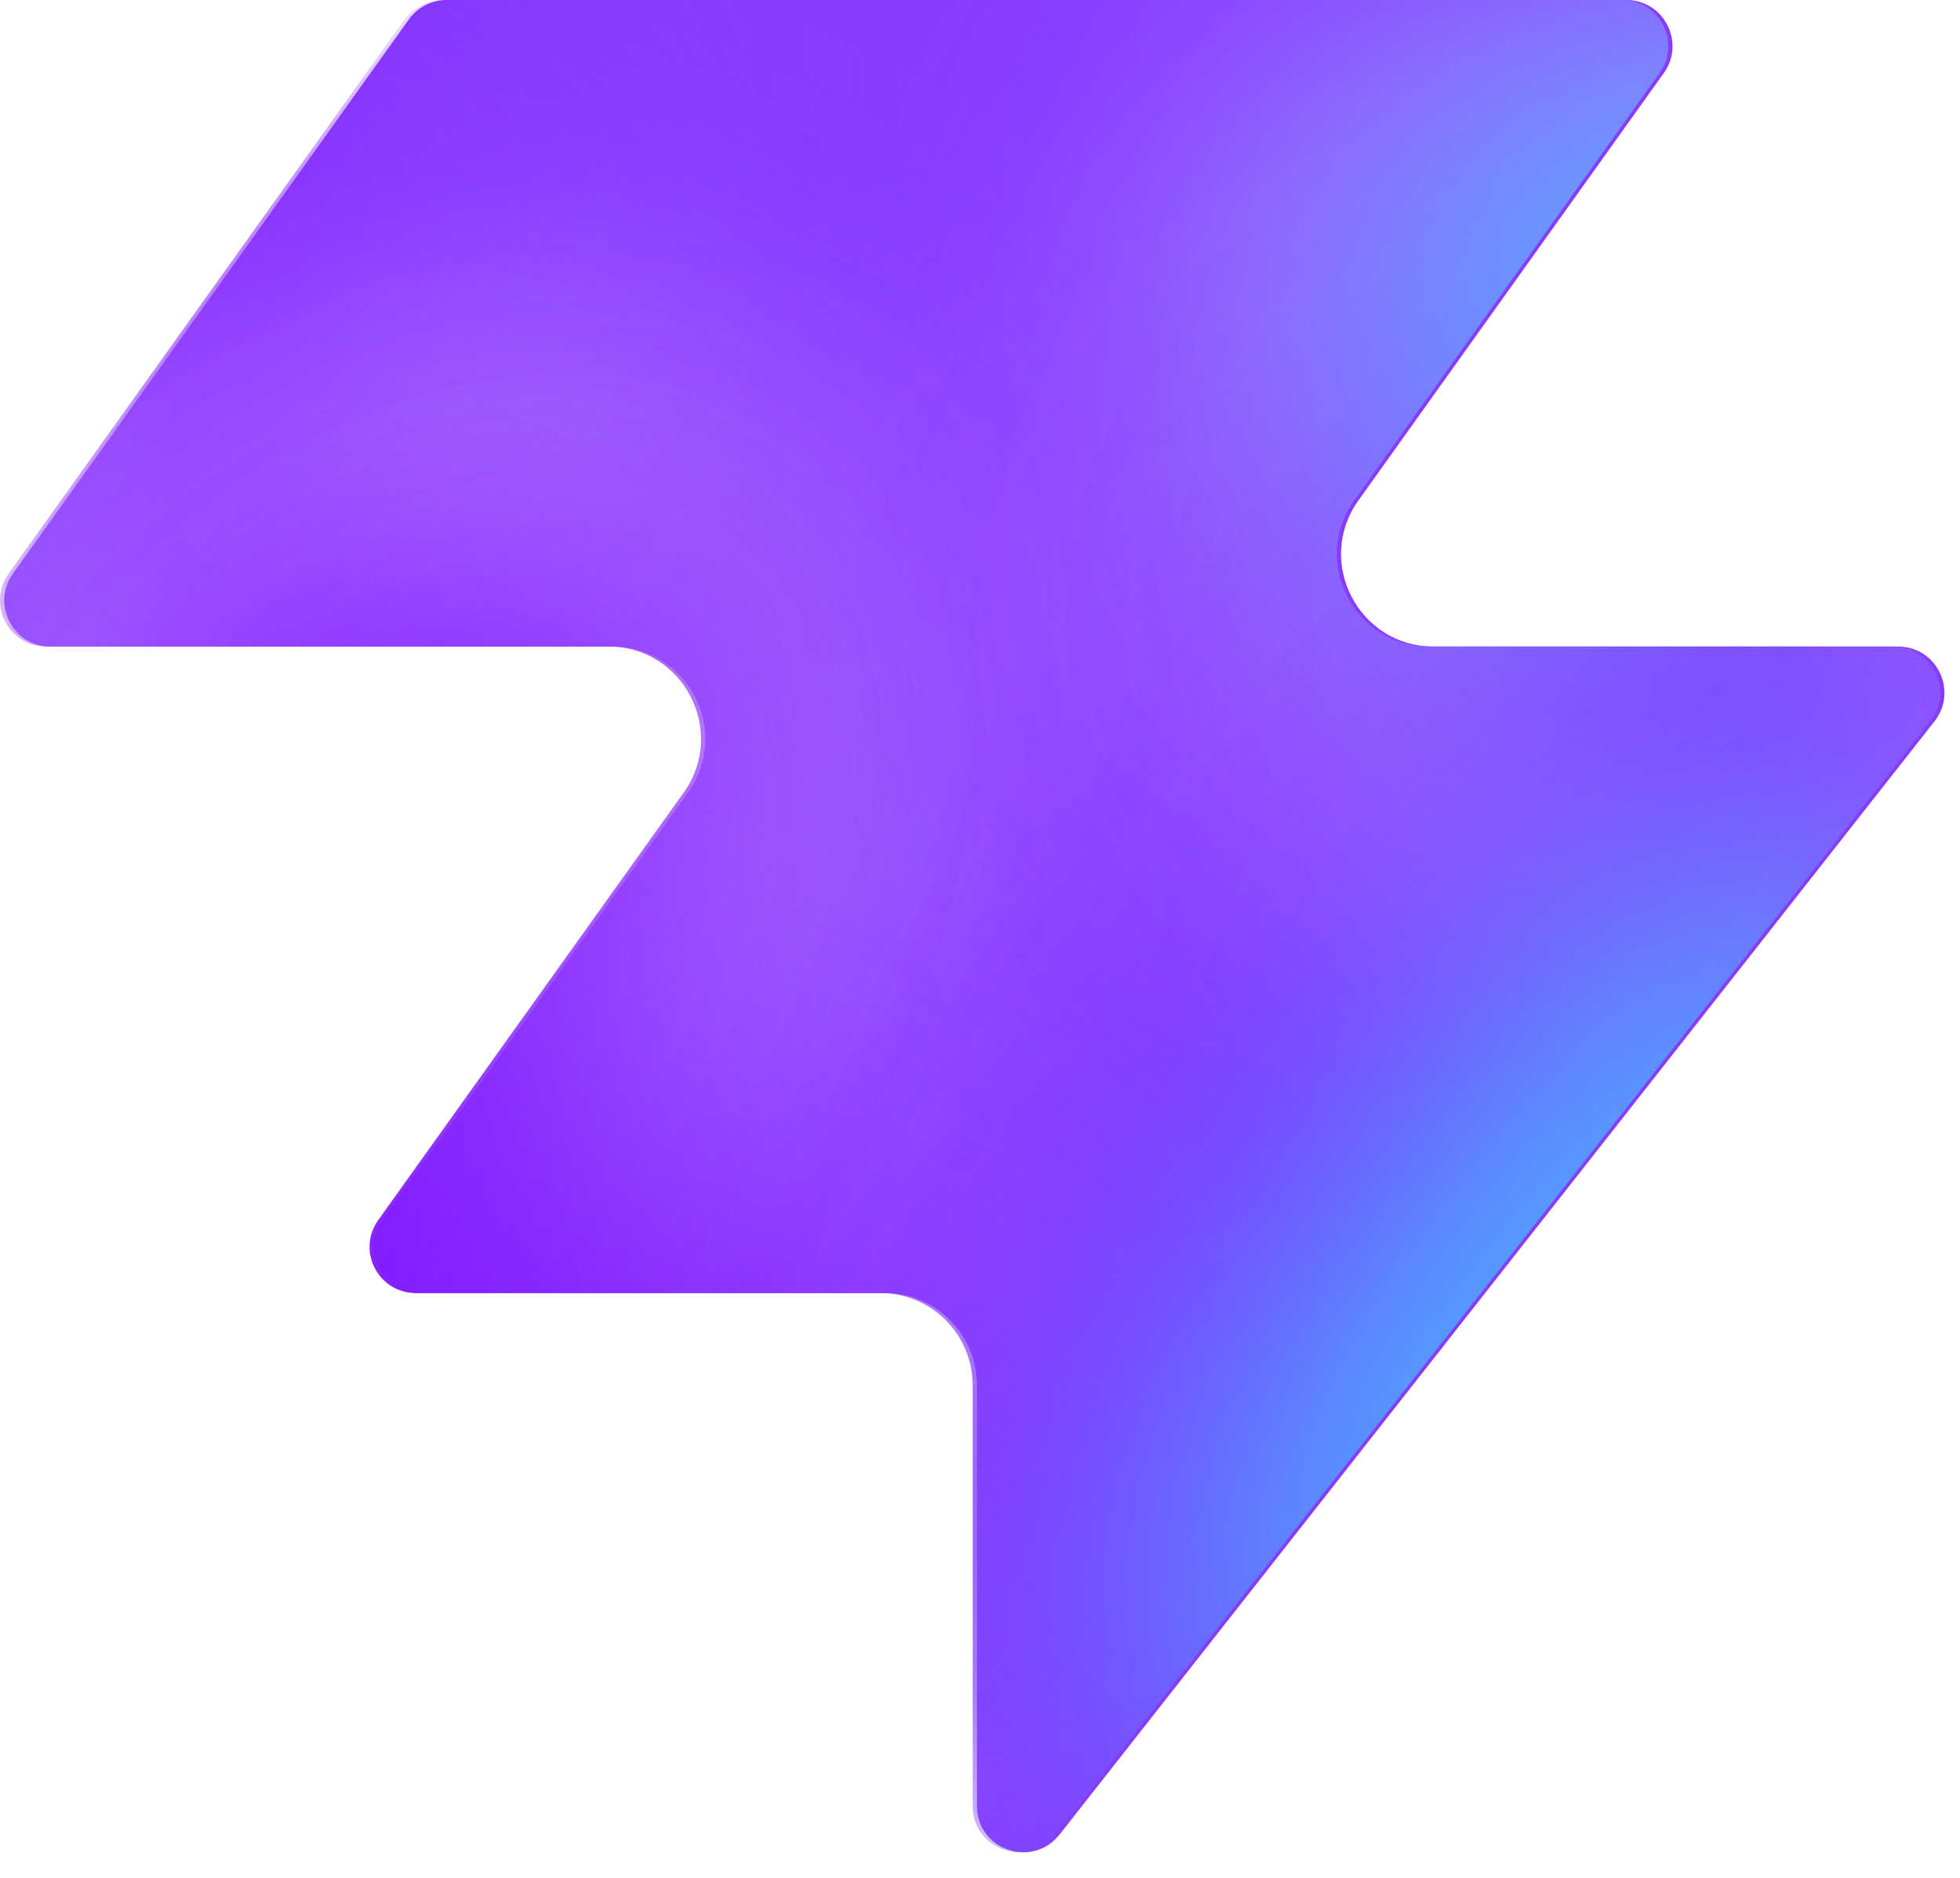
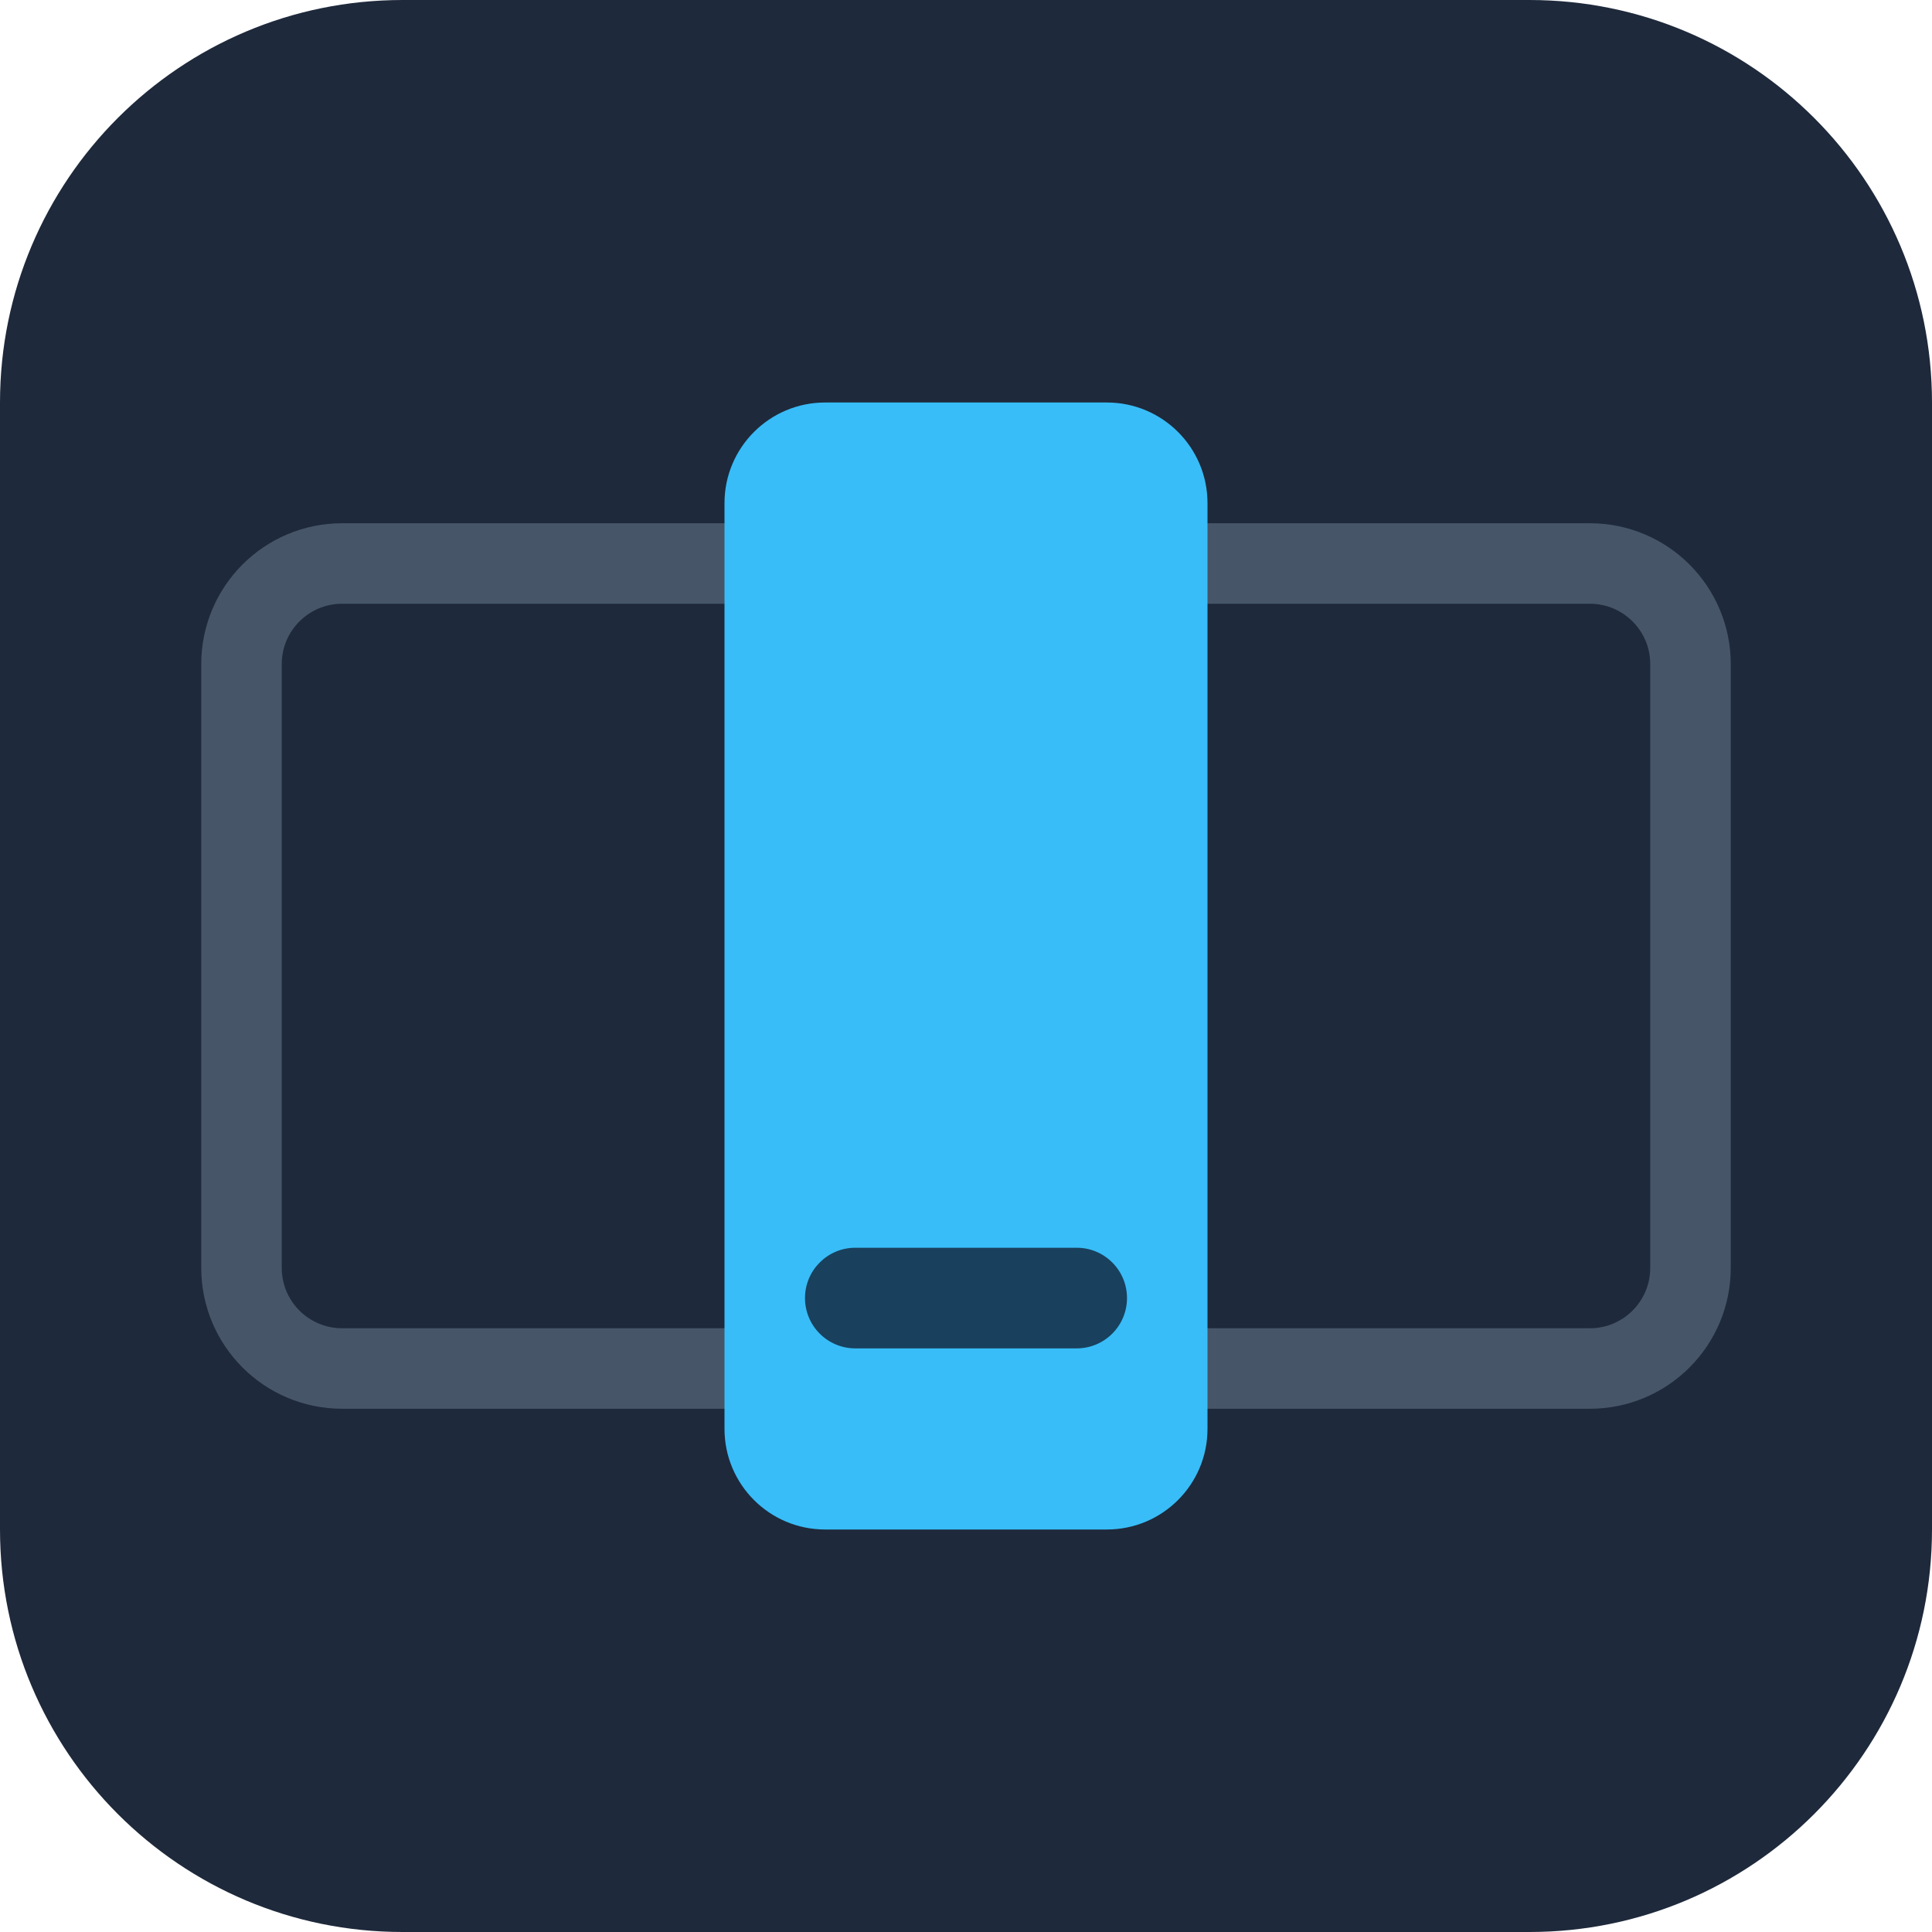
- <svg xmlns="http://www.w3.org/2000/svg" width="48" height="46" fill="none" viewBox="0 0 48 46">
-   <path fill="#863bff" d="M25.946 44.938c-.664.845-2.021.375-2.021-.698V33.937a2.26 2.26 0 0 0-2.262-2.262H10.287c-.92 0-1.456-1.04-.92-1.788l7.48-10.471c1.07-1.497 0-3.578-1.842-3.578H1.237c-.92 0-1.456-1.04-.92-1.788L10.013.474c.214-.297.556-.474.92-.474h28.894c.92 0 1.456 1.04.92 1.788l-7.48 10.471c-1.07 1.498 0 3.579 1.842 3.579h11.377c.943 0 1.473 1.088.89 1.83L25.947 44.94z" style="fill:#863bff;fill:color(display-p3 .525 .23 1);fill-opacity:1" />
-   <mask id="a" width="48" height="46" x="0" y="0" maskUnits="userSpaceOnUse" style="mask-type:alpha">
-     <path fill="#000" d="M25.842 44.938c-.664.844-2.021.375-2.021-.698V33.937a2.26 2.26 0 0 0-2.262-2.262H10.183c-.92 0-1.456-1.04-.92-1.788l7.48-10.471c1.07-1.498 0-3.579-1.842-3.579H1.133c-.92 0-1.456-1.04-.92-1.787L9.91.473c.214-.297.556-.474.92-.474h28.894c.92 0 1.456 1.04.92 1.788l-7.48 10.471c-1.07 1.498 0 3.578 1.842 3.578h11.377c.943 0 1.473 1.088.89 1.832L25.843 44.94z" style="fill:#000;fill-opacity:1" />
-   </mask>
-   <g mask="url(#a)">
-     <g filter="url(#b)">
-       <ellipse cx="5.508" cy="14.704" fill="#ede6ff" rx="5.508" ry="14.704" style="fill:#ede6ff;fill:color(display-p3 .927 .903 1);fill-opacity:1" transform="matrix(.00324 1 1 -.00324 -4.47 31.516)" />
-     </g>
-     <g filter="url(#c)">
-       <ellipse cx="10.399" cy="29.851" fill="#ede6ff" rx="10.399" ry="29.851" style="fill:#ede6ff;fill:color(display-p3 .927 .903 1);fill-opacity:1" transform="matrix(.00324 1 1 -.00324 -39.328 7.883)" />
-     </g>
-     <g filter="url(#d)">
-       <ellipse cx="5.508" cy="30.487" fill="#7e14ff" rx="5.508" ry="30.487" style="fill:#7e14ff;fill:color(display-p3 .492 .077 1);fill-opacity:1" transform="rotate(89.814 -25.913 -14.639)scale(1 -1)" />
-     </g>
-     <g filter="url(#e)">
-       <ellipse cx="5.508" cy="30.599" fill="#7e14ff" rx="5.508" ry="30.599" style="fill:#7e14ff;fill:color(display-p3 .492 .077 1);fill-opacity:1" transform="rotate(89.814 -32.644 -3.334)scale(1 -1)" />
-     </g>
-     <g filter="url(#f)">
-       <ellipse cx="5.508" cy="30.599" fill="#7e14ff" rx="5.508" ry="30.599" style="fill:#7e14ff;fill:color(display-p3 .492 .077 1);fill-opacity:1" transform="matrix(.00324 1 1 -.00324 -34.34 30.47)" />
-     </g>
-     <g filter="url(#g)">
-       <ellipse cx="14.072" cy="22.078" fill="#ede6ff" rx="14.072" ry="22.078" style="fill:#ede6ff;fill:color(display-p3 .927 .903 1);fill-opacity:1" transform="rotate(93.35 24.506 48.493)scale(-1 1)" />
-     </g>
-     <g filter="url(#h)">
-       <ellipse cx="3.47" cy="21.501" fill="#7e14ff" rx="3.47" ry="21.501" style="fill:#7e14ff;fill:color(display-p3 .492 .077 1);fill-opacity:1" transform="rotate(89.009 28.708 47.59)scale(-1 1)" />
-     </g>
-     <g filter="url(#i)">
-       <ellipse cx="3.47" cy="21.501" fill="#7e14ff" rx="3.47" ry="21.501" style="fill:#7e14ff;fill:color(display-p3 .492 .077 1);fill-opacity:1" transform="rotate(89.009 28.708 47.59)scale(-1 1)" />
-     </g>
-     <g filter="url(#j)">
-       <ellipse cx=".387" cy="8.972" fill="#7e14ff" rx="4.407" ry="29.108" style="fill:#7e14ff;fill:color(display-p3 .492 .077 1);fill-opacity:1" transform="rotate(39.51 .387 8.972)" />
-     </g>
-     <g filter="url(#k)">
-       <ellipse cx="47.523" cy="-6.092" fill="#7e14ff" rx="4.407" ry="29.108" style="fill:#7e14ff;fill:color(display-p3 .492 .077 1);fill-opacity:1" transform="rotate(37.892 47.523 -6.092)" />
-     </g>
-     <g filter="url(#l)">
-       <ellipse cx="41.412" cy="6.333" fill="#47bfff" rx="5.971" ry="9.665" style="fill:#47bfff;fill:color(display-p3 .28 .748 1);fill-opacity:1" transform="rotate(37.892 41.412 6.333)" />
-     </g>
-     <g filter="url(#m)">
-       <ellipse cx="-1.879" cy="38.332" fill="#7e14ff" rx="4.407" ry="29.108" style="fill:#7e14ff;fill:color(display-p3 .492 .077 1);fill-opacity:1" transform="rotate(37.892 -1.88 38.332)" />
-     </g>
-     <g filter="url(#n)">
-       <ellipse cx="-1.879" cy="38.332" fill="#7e14ff" rx="4.407" ry="29.108" style="fill:#7e14ff;fill:color(display-p3 .492 .077 1);fill-opacity:1" transform="rotate(37.892 -1.88 38.332)" />
-     </g>
-     <g filter="url(#o)">
-       <ellipse cx="35.651" cy="29.907" fill="#7e14ff" rx="4.407" ry="29.108" style="fill:#7e14ff;fill:color(display-p3 .492 .077 1);fill-opacity:1" transform="rotate(37.892 35.651 29.907)" />
-     </g>
-     <g filter="url(#p)">
-       <ellipse cx="38.418" cy="32.4" fill="#47bfff" rx="5.971" ry="15.297" style="fill:#47bfff;fill:color(display-p3 .28 .748 1);fill-opacity:1" transform="rotate(37.892 38.418 32.4)" />
-     </g>
-   </g>
-   <defs>
-     <filter id="b" width="60.045" height="41.654" x="-19.77" y="16.149" color-interpolation-filters="sRGB" filterUnits="userSpaceOnUse">
-       <feFlood flood-opacity="0" result="BackgroundImageFix" />
-       <feBlend in="SourceGraphic" in2="BackgroundImageFix" result="shape" />
-       <feGaussianBlur result="effect1_foregroundBlur_2002_17158" stdDeviation="7.659" />
-     </filter>
-     <filter id="c" width="90.34" height="51.437" x="-54.613" y="-7.533" color-interpolation-filters="sRGB" filterUnits="userSpaceOnUse">
-       <feFlood flood-opacity="0" result="BackgroundImageFix" />
-       <feBlend in="SourceGraphic" in2="BackgroundImageFix" result="shape" />
-       <feGaussianBlur result="effect1_foregroundBlur_2002_17158" stdDeviation="7.659" />
-     </filter>
-     <filter id="d" width="79.355" height="29.4" x="-49.64" y="2.03" color-interpolation-filters="sRGB" filterUnits="userSpaceOnUse">
-       <feFlood flood-opacity="0" result="BackgroundImageFix" />
-       <feBlend in="SourceGraphic" in2="BackgroundImageFix" result="shape" />
-       <feGaussianBlur result="effect1_foregroundBlur_2002_17158" stdDeviation="4.596" />
-     </filter>
-     <filter id="e" width="79.579" height="29.4" x="-45.045" y="20.029" color-interpolation-filters="sRGB" filterUnits="userSpaceOnUse">
-       <feFlood flood-opacity="0" result="BackgroundImageFix" />
-       <feBlend in="SourceGraphic" in2="BackgroundImageFix" result="shape" />
-       <feGaussianBlur result="effect1_foregroundBlur_2002_17158" stdDeviation="4.596" />
-     </filter>
-     <filter id="f" width="79.579" height="29.4" x="-43.513" y="21.178" color-interpolation-filters="sRGB" filterUnits="userSpaceOnUse">
-       <feFlood flood-opacity="0" result="BackgroundImageFix" />
-       <feBlend in="SourceGraphic" in2="BackgroundImageFix" result="shape" />
-       <feGaussianBlur result="effect1_foregroundBlur_2002_17158" stdDeviation="4.596" />
-     </filter>
-     <filter id="g" width="74.749" height="58.852" x="15.756" y="-17.901" color-interpolation-filters="sRGB" filterUnits="userSpaceOnUse">
-       <feFlood flood-opacity="0" result="BackgroundImageFix" />
-       <feBlend in="SourceGraphic" in2="BackgroundImageFix" result="shape" />
-       <feGaussianBlur result="effect1_foregroundBlur_2002_17158" stdDeviation="7.659" />
-     </filter>
-     <filter id="h" width="61.377" height="25.362" x="23.548" y="2.284" color-interpolation-filters="sRGB" filterUnits="userSpaceOnUse">
-       <feFlood flood-opacity="0" result="BackgroundImageFix" />
-       <feBlend in="SourceGraphic" in2="BackgroundImageFix" result="shape" />
-       <feGaussianBlur result="effect1_foregroundBlur_2002_17158" stdDeviation="4.596" />
-     </filter>
-     <filter id="i" width="61.377" height="25.362" x="23.548" y="2.284" color-interpolation-filters="sRGB" filterUnits="userSpaceOnUse">
-       <feFlood flood-opacity="0" result="BackgroundImageFix" />
-       <feBlend in="SourceGraphic" in2="BackgroundImageFix" result="shape" />
-       <feGaussianBlur result="effect1_foregroundBlur_2002_17158" stdDeviation="4.596" />
-     </filter>
-     <filter id="j" width="56.045" height="63.649" x="-27.636" y="-22.853" color-interpolation-filters="sRGB" filterUnits="userSpaceOnUse">
-       <feFlood flood-opacity="0" result="BackgroundImageFix" />
-       <feBlend in="SourceGraphic" in2="BackgroundImageFix" result="shape" />
-       <feGaussianBlur result="effect1_foregroundBlur_2002_17158" stdDeviation="4.596" />
-     </filter>
-     <filter id="k" width="54.814" height="64.646" x="20.116" y="-38.415" color-interpolation-filters="sRGB" filterUnits="userSpaceOnUse">
-       <feFlood flood-opacity="0" result="BackgroundImageFix" />
-       <feBlend in="SourceGraphic" in2="BackgroundImageFix" result="shape" />
-       <feGaussianBlur result="effect1_foregroundBlur_2002_17158" stdDeviation="4.596" />
-     </filter>
-     <filter id="l" width="33.541" height="35.313" x="24.641" y="-11.323" color-interpolation-filters="sRGB" filterUnits="userSpaceOnUse">
-       <feFlood flood-opacity="0" result="BackgroundImageFix" />
-       <feBlend in="SourceGraphic" in2="BackgroundImageFix" result="shape" />
-       <feGaussianBlur result="effect1_foregroundBlur_2002_17158" stdDeviation="4.596" />
-     </filter>
-     <filter id="m" width="54.814" height="64.646" x="-29.286" y="6.009" color-interpolation-filters="sRGB" filterUnits="userSpaceOnUse">
-       <feFlood flood-opacity="0" result="BackgroundImageFix" />
-       <feBlend in="SourceGraphic" in2="BackgroundImageFix" result="shape" />
-       <feGaussianBlur result="effect1_foregroundBlur_2002_17158" stdDeviation="4.596" />
-     </filter>
-     <filter id="n" width="54.814" height="64.646" x="-29.286" y="6.009" color-interpolation-filters="sRGB" filterUnits="userSpaceOnUse">
-       <feFlood flood-opacity="0" result="BackgroundImageFix" />
-       <feBlend in="SourceGraphic" in2="BackgroundImageFix" result="shape" />
-       <feGaussianBlur result="effect1_foregroundBlur_2002_17158" stdDeviation="4.596" />
-     </filter>
-     <filter id="o" width="54.814" height="64.646" x="8.244" y="-2.416" color-interpolation-filters="sRGB" filterUnits="userSpaceOnUse">
-       <feFlood flood-opacity="0" result="BackgroundImageFix" />
-       <feBlend in="SourceGraphic" in2="BackgroundImageFix" result="shape" />
-       <feGaussianBlur result="effect1_foregroundBlur_2002_17158" stdDeviation="4.596" />
-     </filter>
-     <filter id="p" width="39.409" height="43.623" x="18.713" y="10.588" color-interpolation-filters="sRGB" filterUnits="userSpaceOnUse">
-       <feFlood flood-opacity="0" result="BackgroundImageFix" />
-       <feBlend in="SourceGraphic" in2="BackgroundImageFix" result="shape" />
-       <feGaussianBlur result="effect1_foregroundBlur_2002_17158" stdDeviation="4.596" />
-     </filter>
-   </defs>
+ <svg xmlns="http://www.w3.org/2000/svg" viewBox="0 0 48 48" width="48" height="48">
+   <rect width="48" height="48" rx="10" fill="#1e293b" />
+   <rect x="6" y="14" width="36" height="20" rx="2.5" fill="none" stroke="#475569" stroke-width="2" />
+   <rect x="18" y="10" width="12" height="28" rx="2.5" fill="#38bdf8" />
+   <rect x="20" y="31" width="8" height="2.5" rx="1.25" fill="#0f172a" opacity="0.75" />
</svg>
